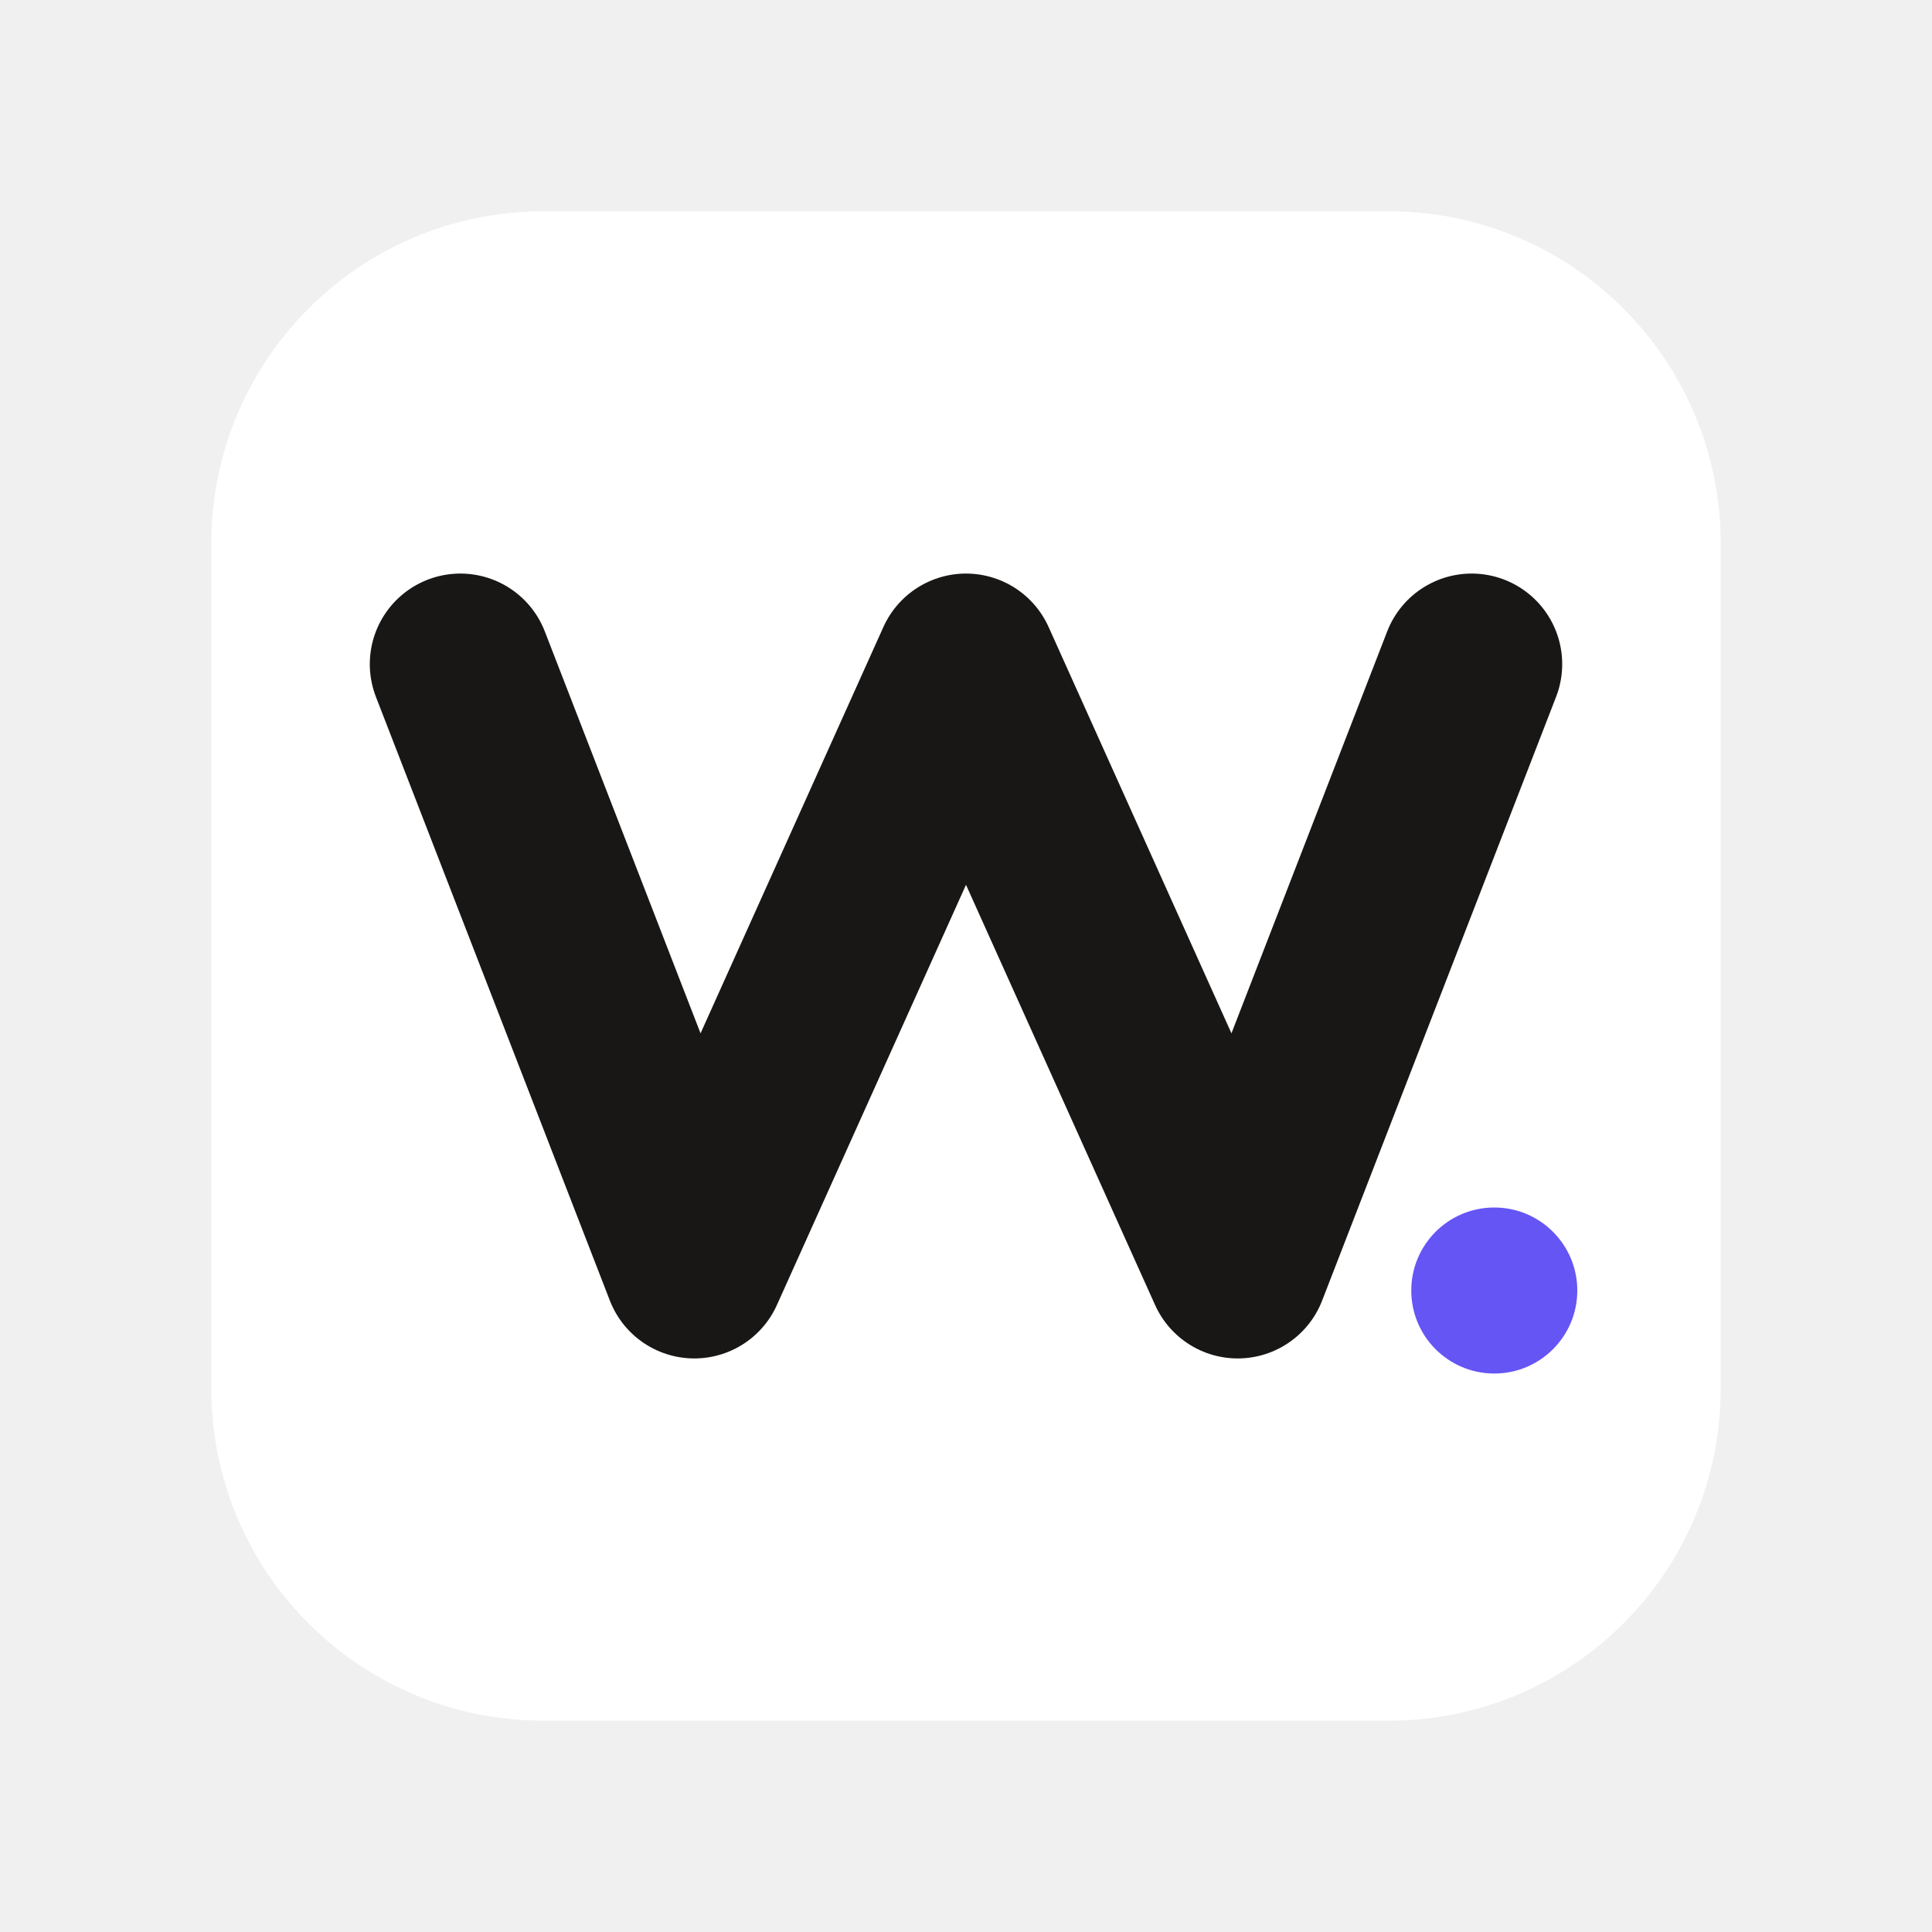
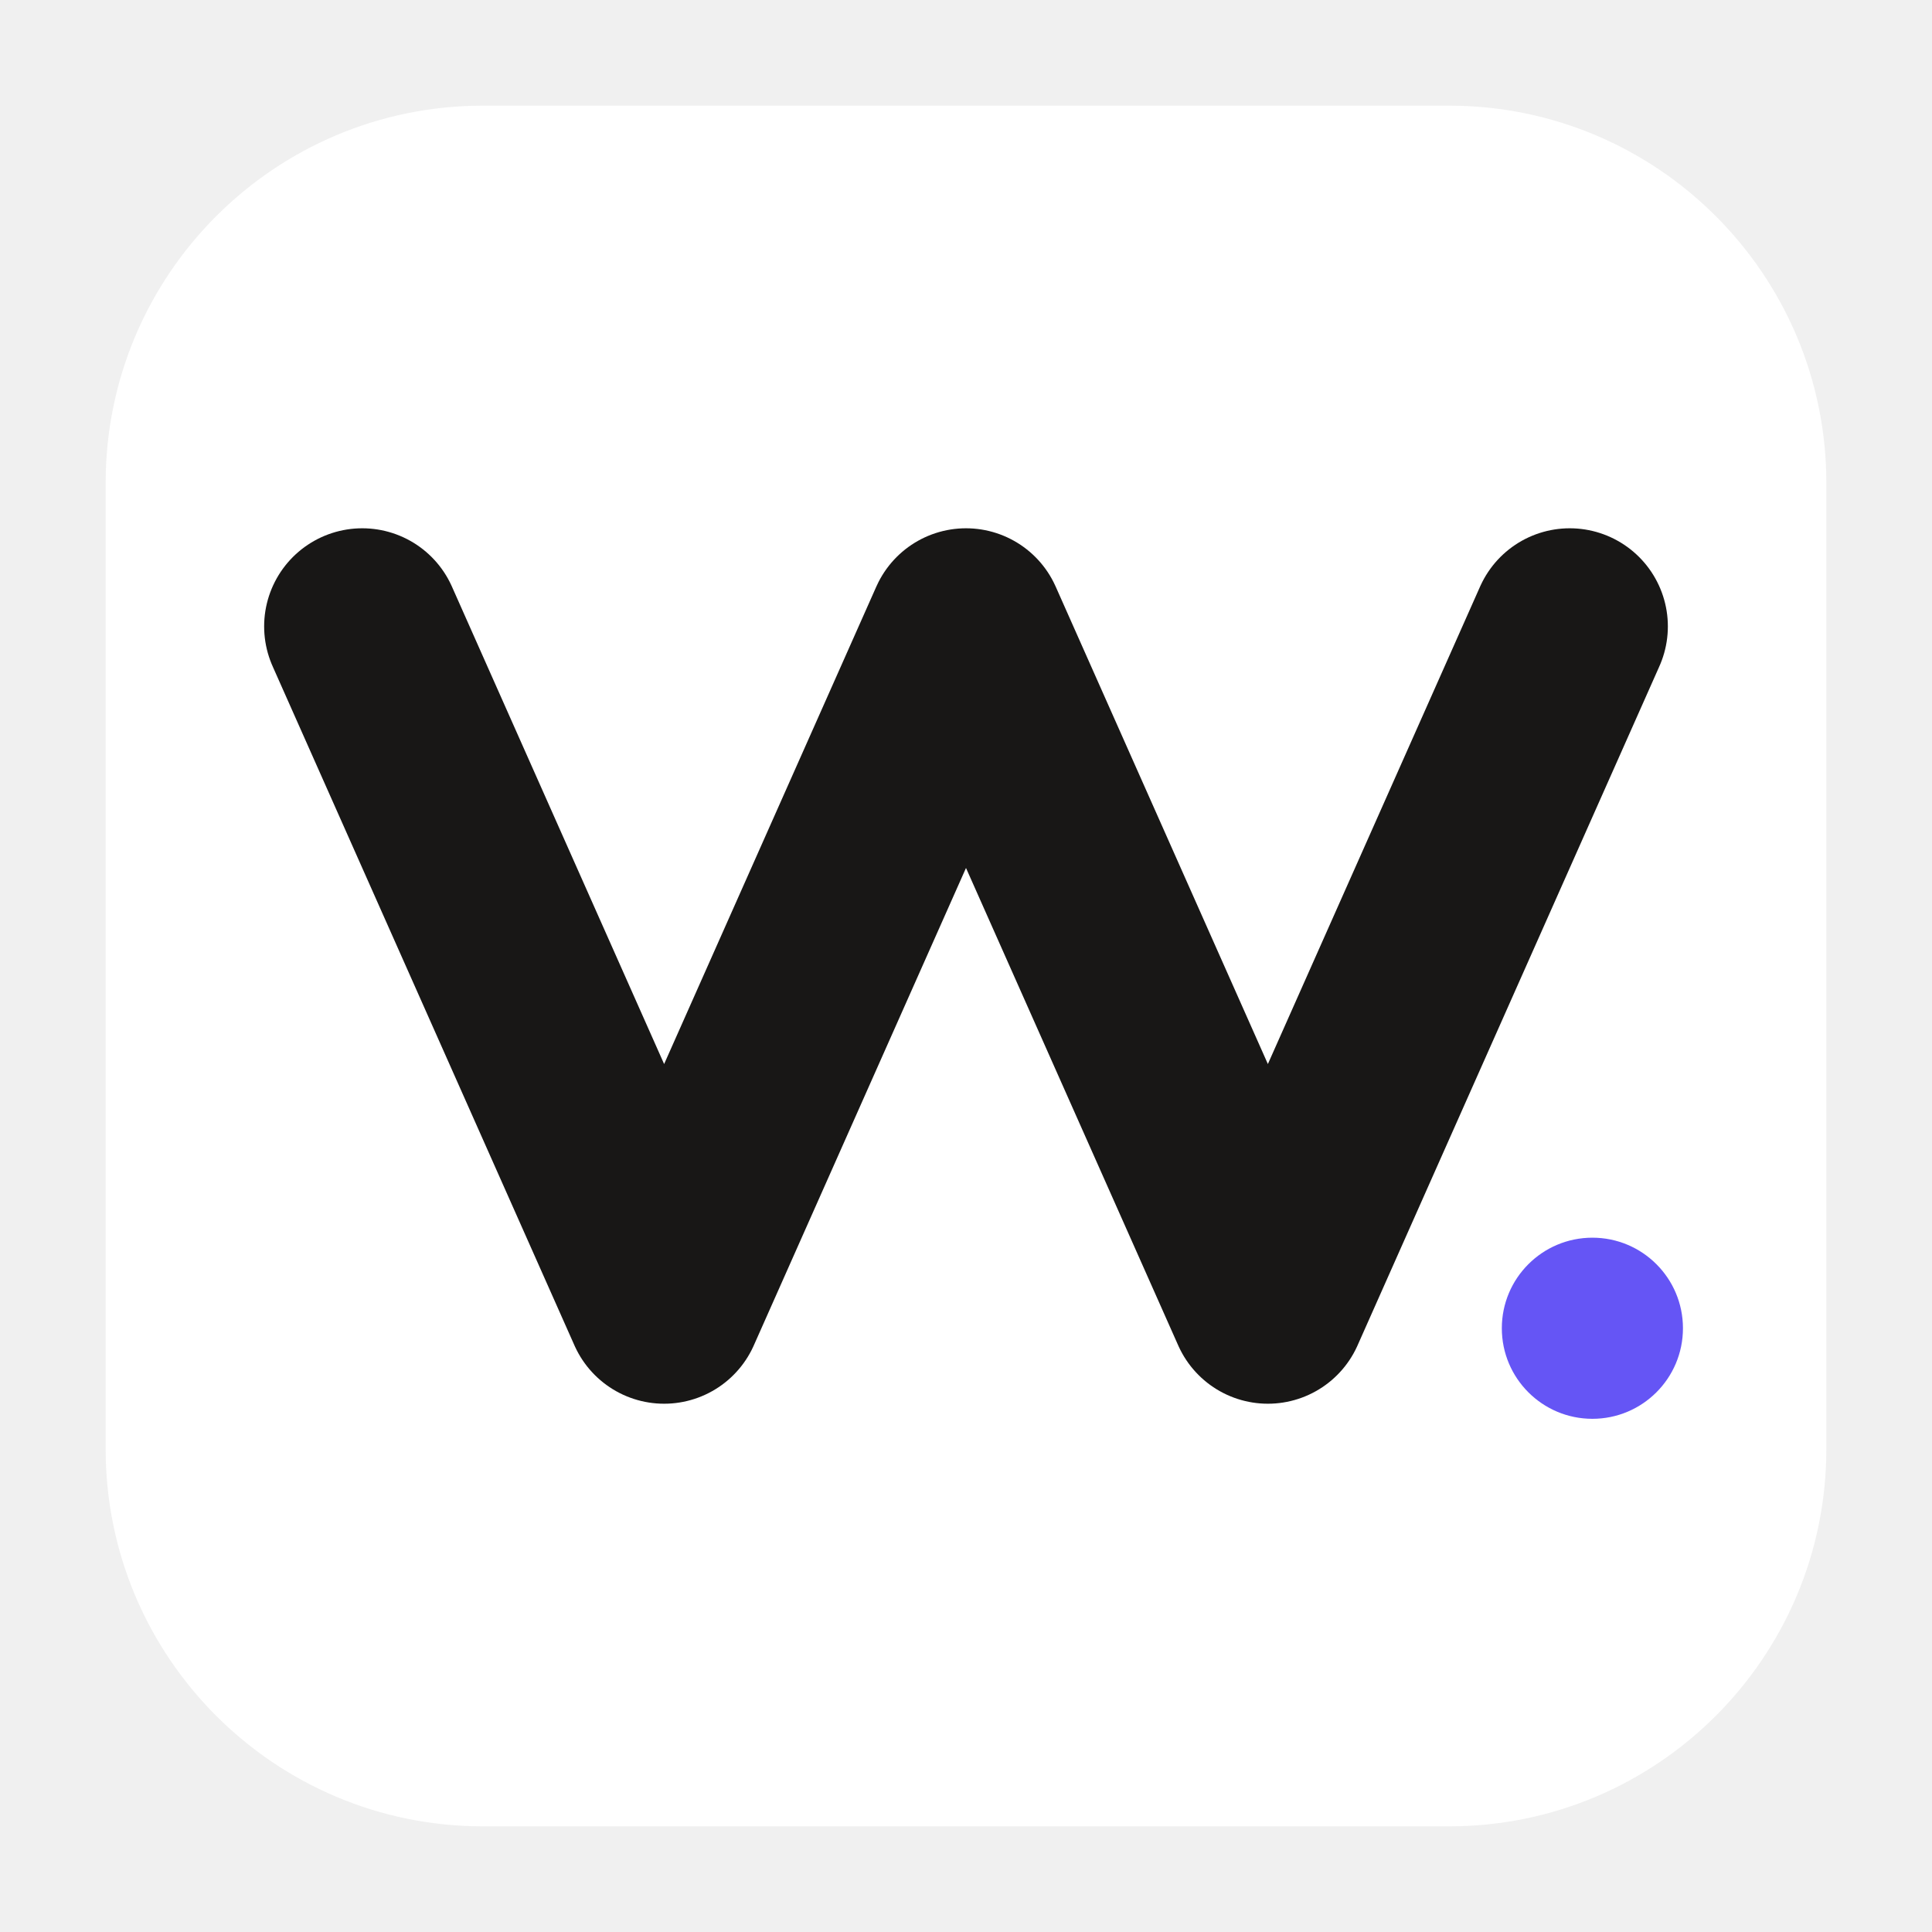
<svg xmlns="http://www.w3.org/2000/svg" width="256" height="256" viewBox="0 0 256 256" fill="none">
-   <rect x="28" y="28" width="200" height="200" rx="44" fill="#FFFFFF" />
-   <path d="M61 88L92 168L128 88L164 168L195 88" stroke="#181716" stroke-width="24" stroke-linecap="round" stroke-linejoin="round" />
-   <circle cx="198" cy="171" r="11" fill="#6555F5" />
+   <rect x="14" y="14" width="228" height="228" rx="50" fill="#FFFFFF" />
+   <path d="M48 83L88 173L128 83L168 173L208 83" stroke="#181716" stroke-width="26" stroke-linecap="round" stroke-linejoin="round" />
+   <circle cx="211" cy="176" r="12" fill="#6555F5" />
</svg>
